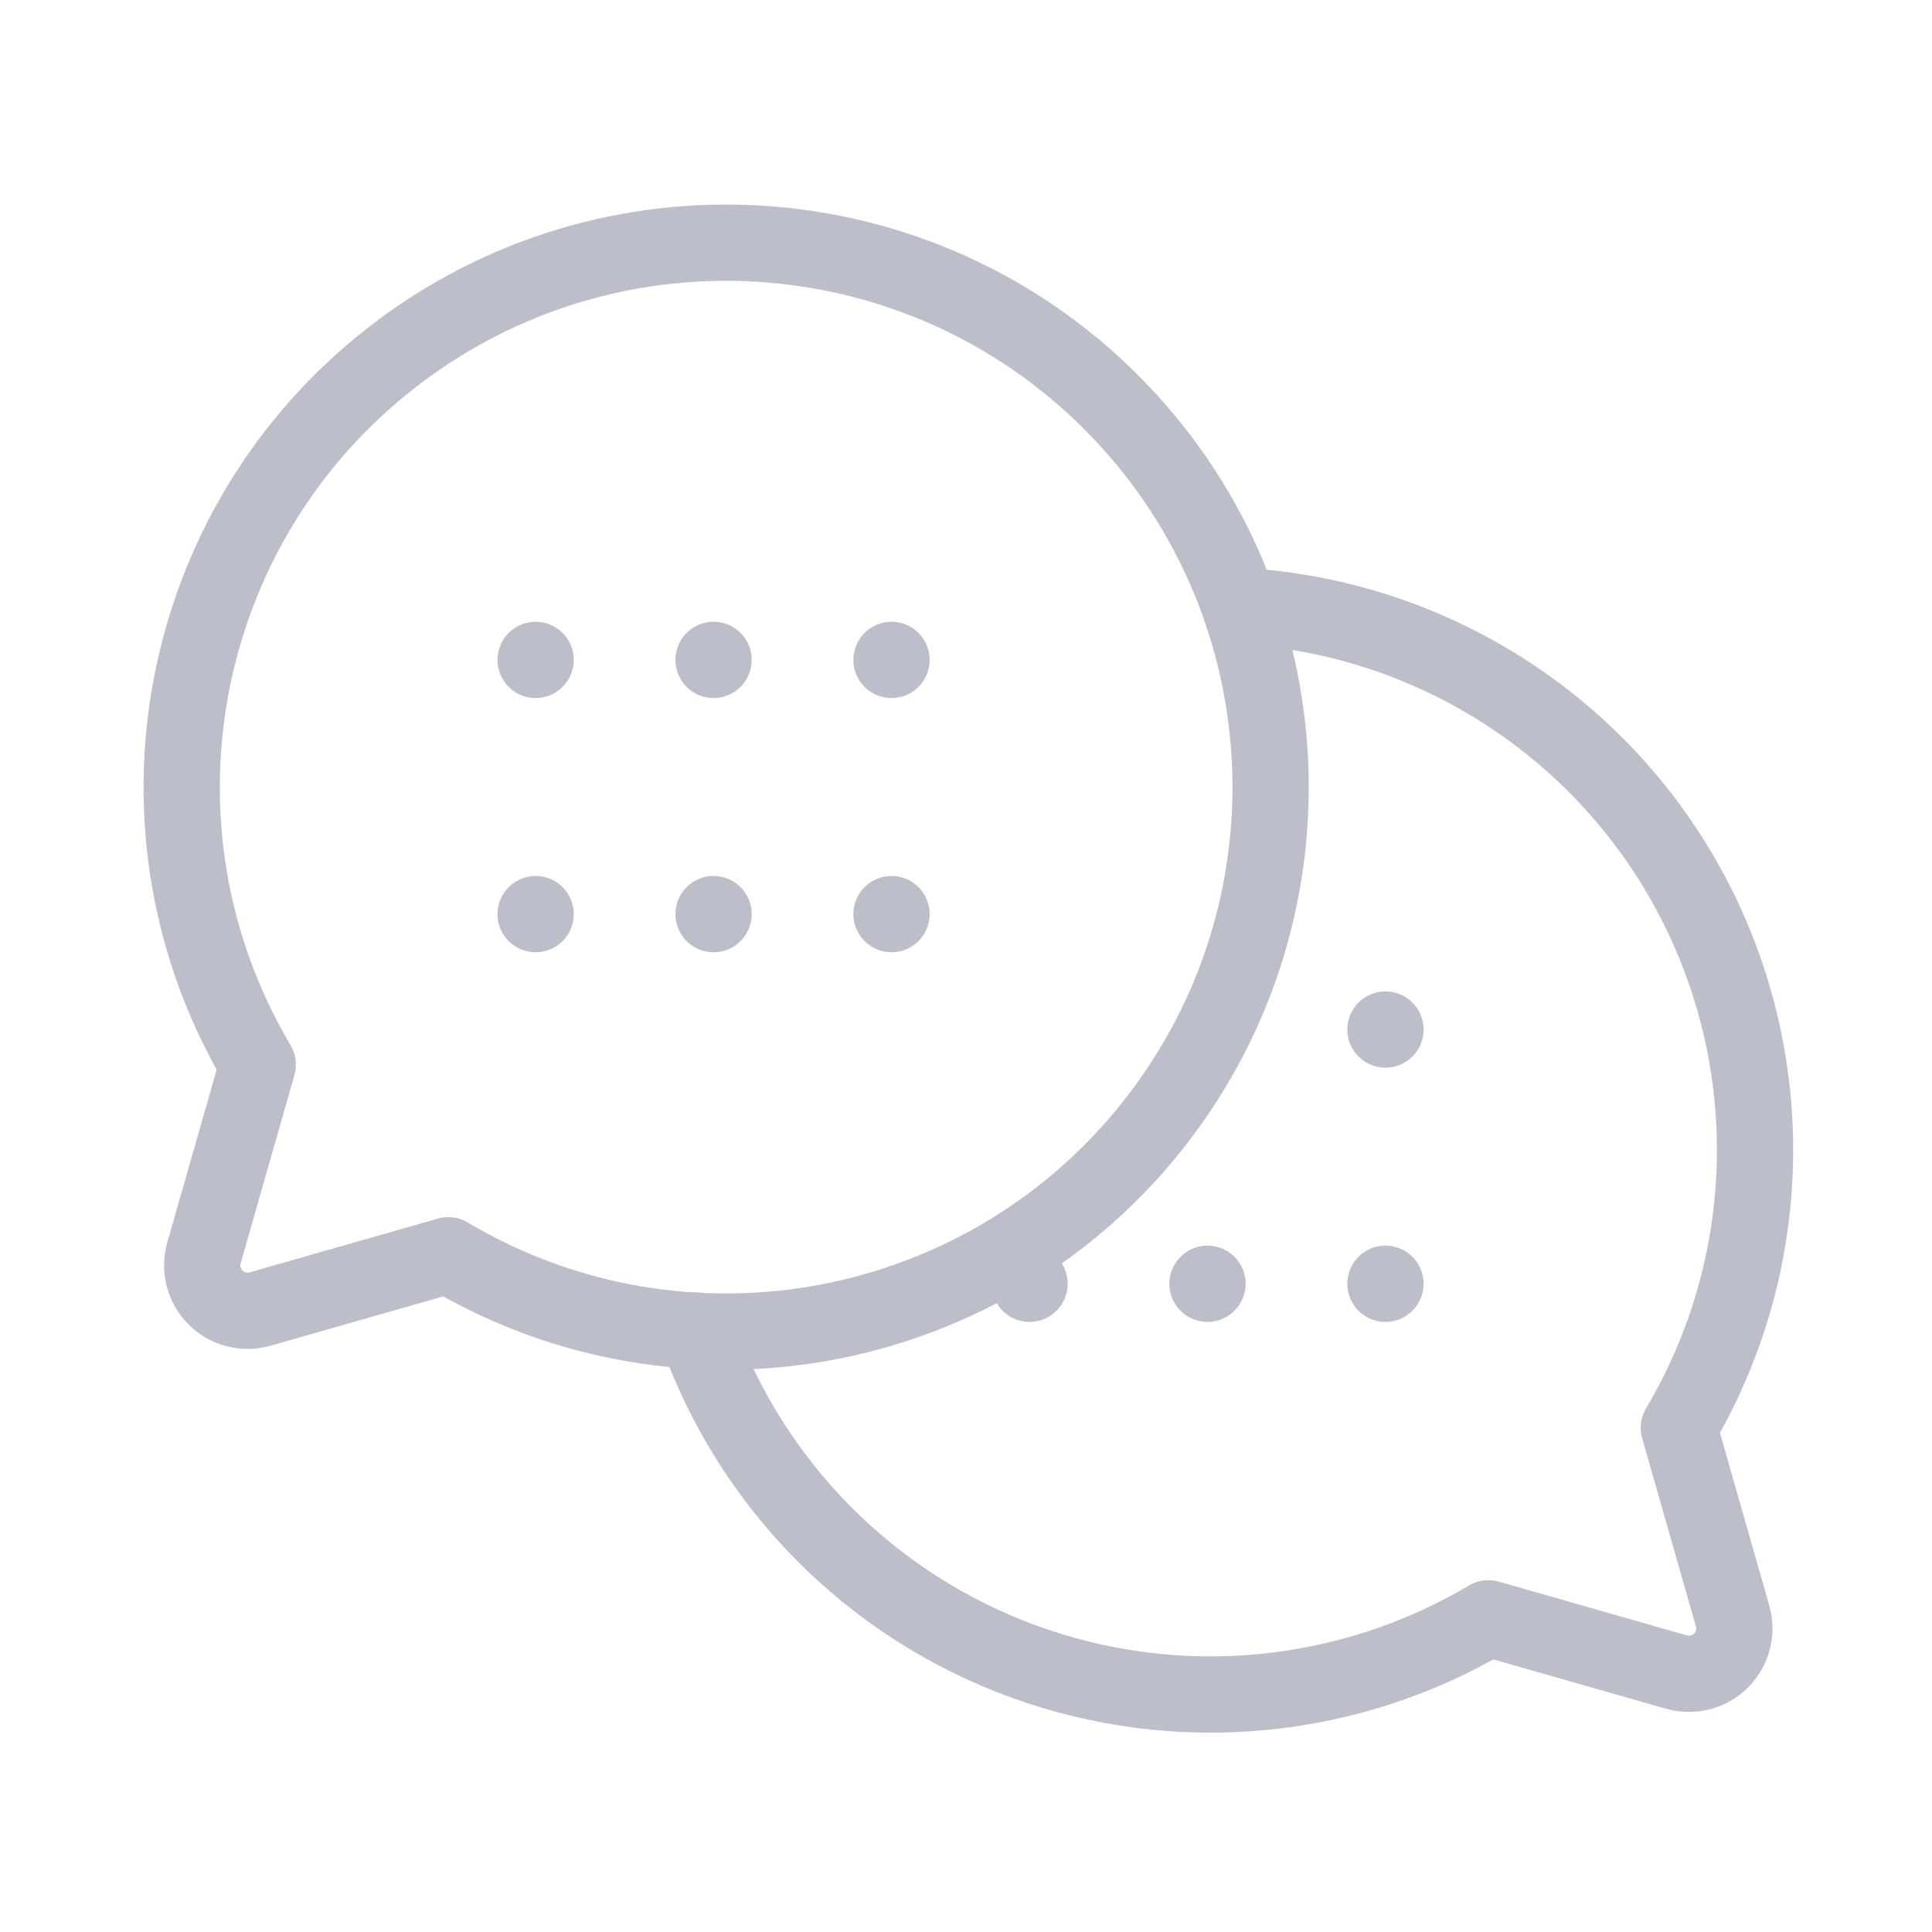
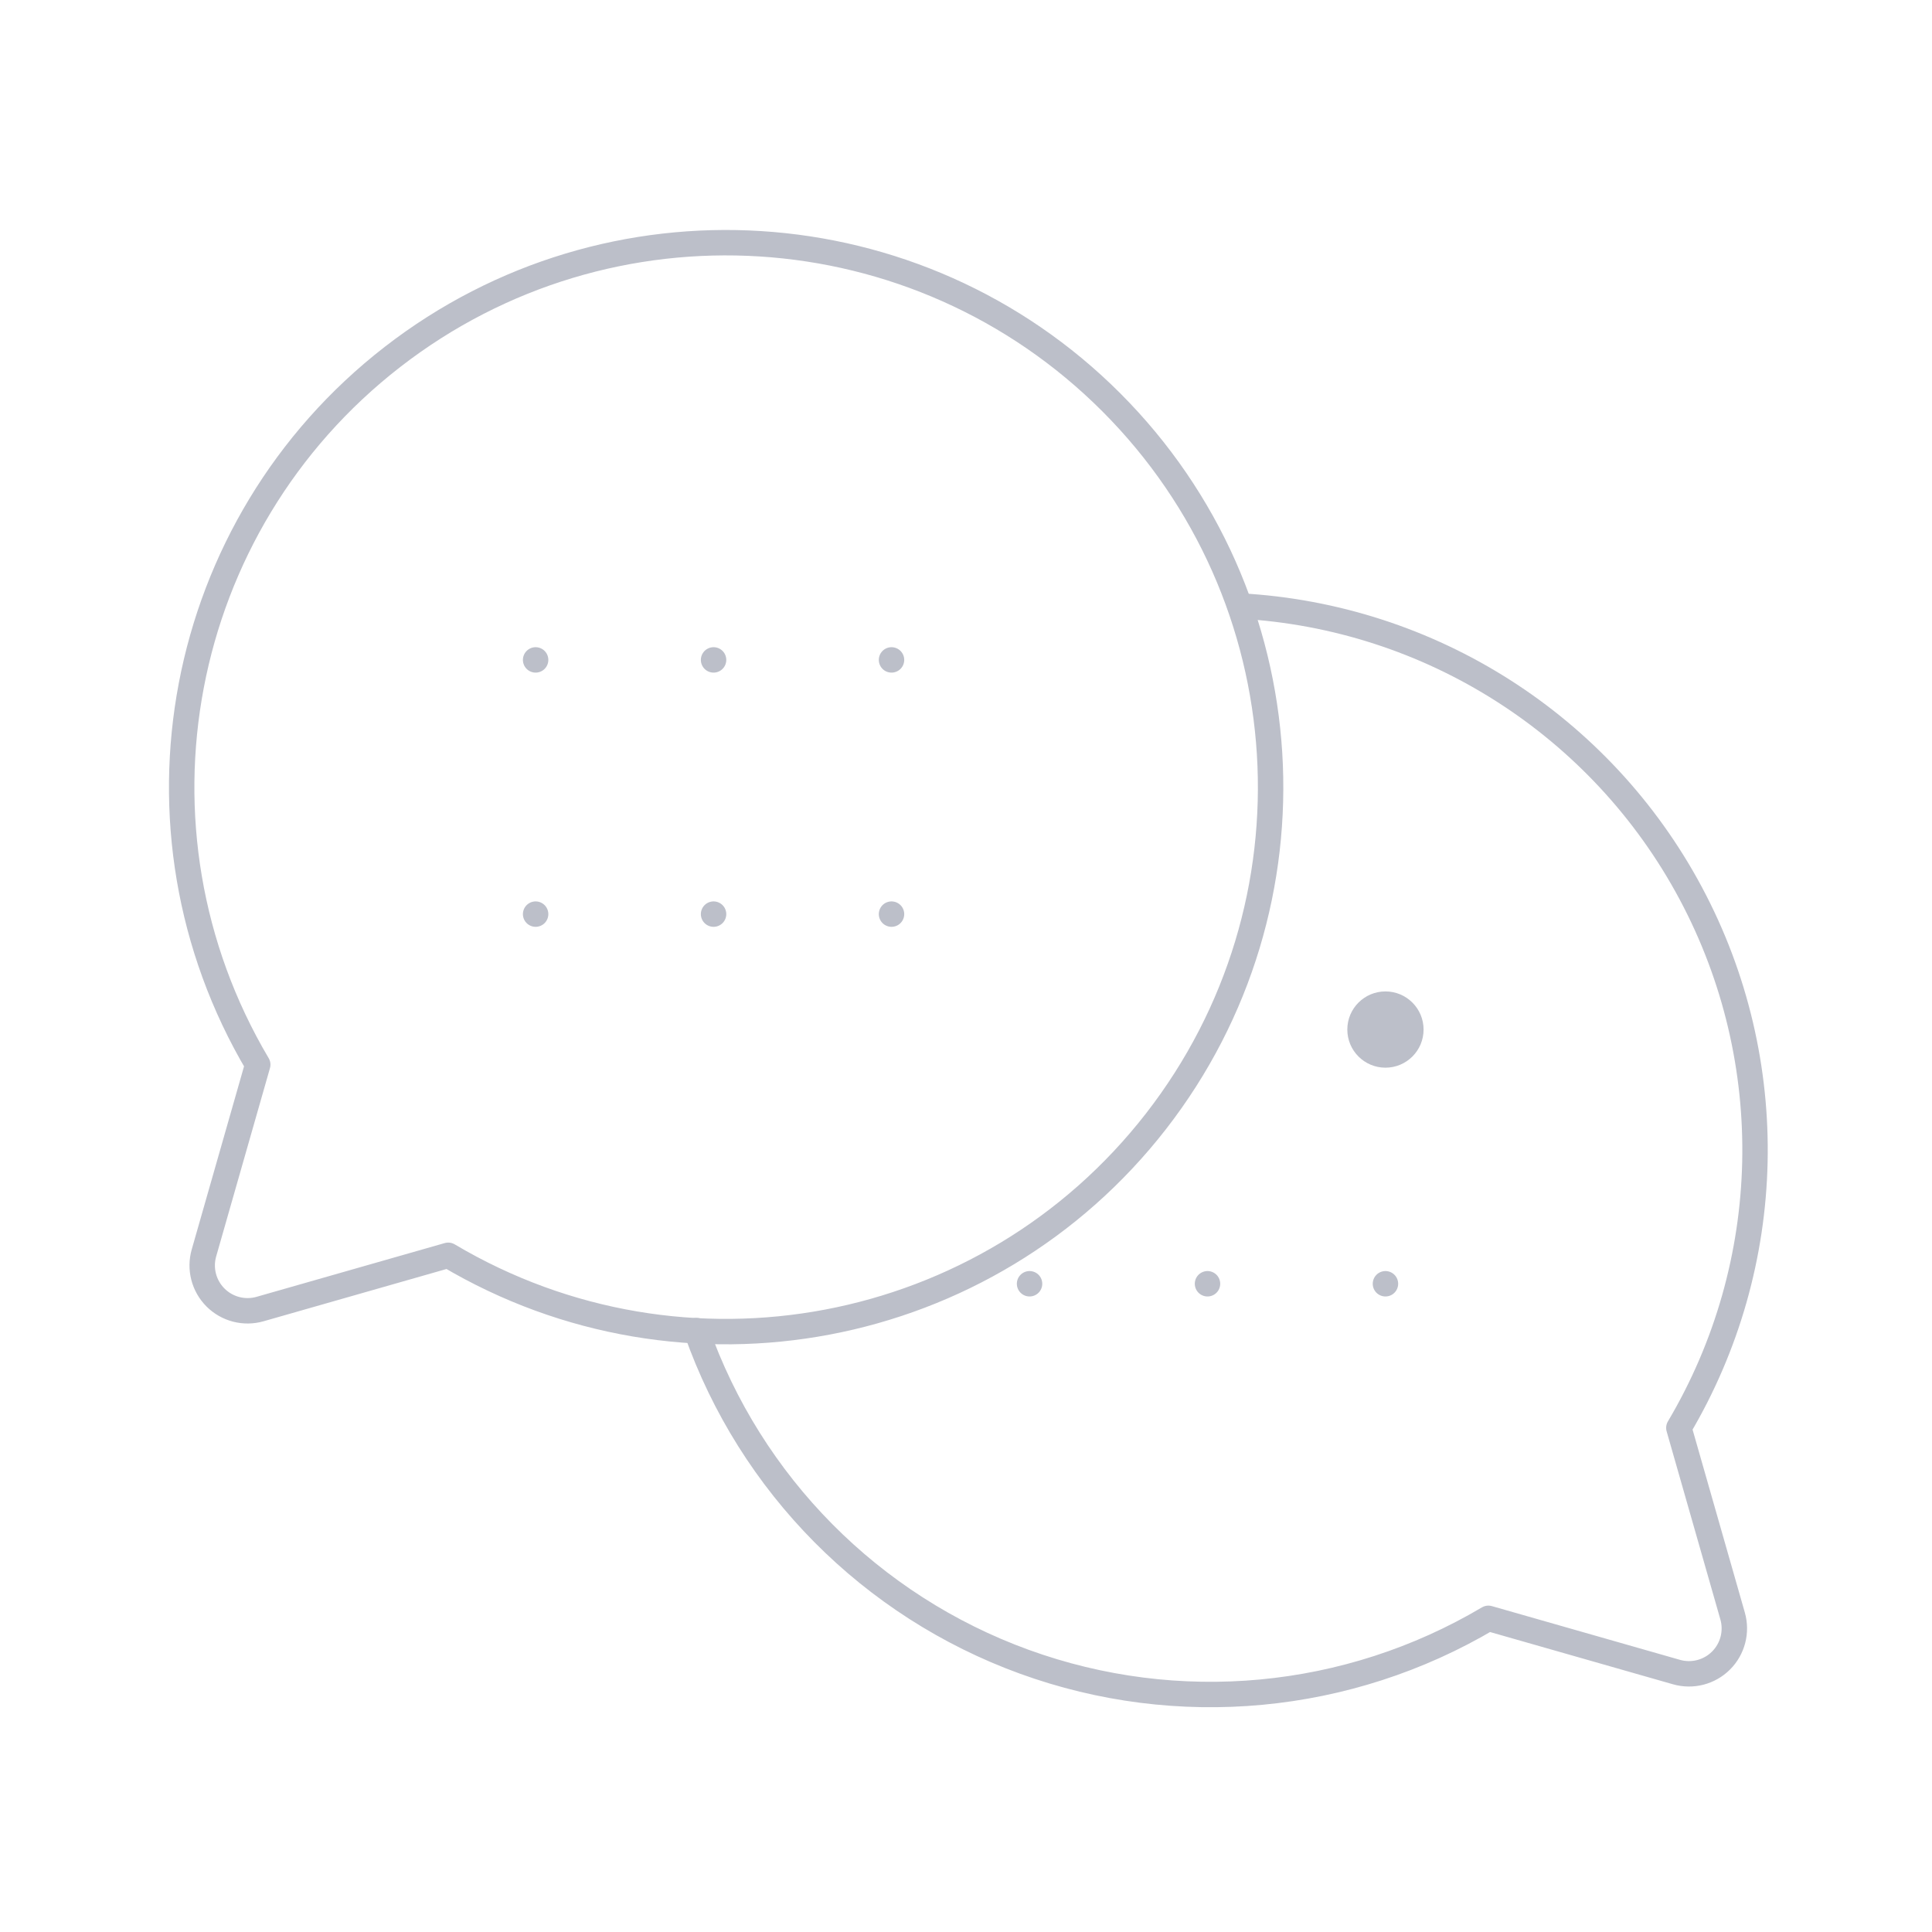
<svg xmlns="http://www.w3.org/2000/svg" id="chats-circle" width="76" height="76" viewBox="0 0 76 76">
-   <line id="Line_51" data-name="Line 51" x2="15" transform="translate(40.5 50.5)" fill="none" stroke="#bcbfc9" stroke-linecap="round" stroke-width="3" stroke-dasharray="0 7" />
+   <line id="Line_51" data-name="Line 51" x2="15" transform="translate(40.5 50.5)" fill="none" stroke="#bcbfc9" stroke-linecap="round" strokeWidth="3" stroke-dasharray="0 7" />
  <rect id="Rectangle_2812" data-name="Rectangle 2812" width="76" height="76" fill="none" />
-   <path id="Path_3222" data-name="Path 3222" d="M26.994,64.4A21.417,21.417,0,1,1,34.487,71.9h0l-7.4,2.114A1.785,1.785,0,0,1,24.88,71.8l2.114-7.4Z" transform="translate(-16.855 -22.52)" fill="none" stroke="#bcbfc9" stroke-linecap="round" stroke-linejoin="round" stroke-width="3" />
-   <path id="Path_3223" data-name="Path 3223" d="M92.059,108.61a21.439,21.439,0,0,0,31.154,11.319h0l7.4,2.114a1.785,1.785,0,0,0,2.207-2.207l-2.114-7.4h0a21.432,21.432,0,0,0-17.257-32.33" transform="translate(-64.664 -56.268)" fill="none" stroke="#bcbfc9" stroke-linecap="round" stroke-linejoin="round" stroke-width="3" />
-   <line id="Line_49" data-name="Line 49" x2="14.977" transform="translate(21.07 25.959)" fill="none" stroke="#bcbfc9" stroke-linecap="round" stroke-width="3" stroke-dasharray="0 7" />
-   <line id="Line_50" data-name="Line 50" x2="15.112" transform="translate(21.07 35.959)" fill="none" stroke="#bcbfc9" stroke-linecap="round" stroke-width="3" stroke-dasharray="0 7" />
+   <path id="Path_3222" data-name="Path 3222" d="M26.994,64.4A21.417,21.417,0,1,1,34.487,71.9h0l-7.4,2.114A1.785,1.785,0,0,1,24.88,71.8l2.114-7.4Z" transform="translate(-16.855 -22.52)" fill="none" stroke="#bcbfc9" stroke-linecap="round" stroke-linejoin="round" strokeWidth="3" />
+   <path id="Path_3223" data-name="Path 3223" d="M92.059,108.61a21.439,21.439,0,0,0,31.154,11.319h0l7.4,2.114a1.785,1.785,0,0,0,2.207-2.207l-2.114-7.4h0a21.432,21.432,0,0,0-17.257-32.33" transform="translate(-64.664 -56.268)" fill="none" stroke="#bcbfc9" stroke-linecap="round" stroke-linejoin="round" strokeWidth="3" />
+   <line id="Line_49" data-name="Line 49" x2="14.977" transform="translate(21.07 25.959)" fill="none" stroke="#bcbfc9" stroke-linecap="round" strokeWidth="3" stroke-dasharray="0 7" />
+   <line id="Line_50" data-name="Line 50" x2="15.112" transform="translate(21.07 35.959)" fill="none" stroke="#bcbfc9" stroke-linecap="round" strokeWidth="3" stroke-dasharray="0 7" />
  <circle id="Ellipse_1258" data-name="Ellipse 1258" cx="1.5" cy="1.5" r="1.5" transform="translate(53 39)" fill="#bcbfc9" />
</svg>
